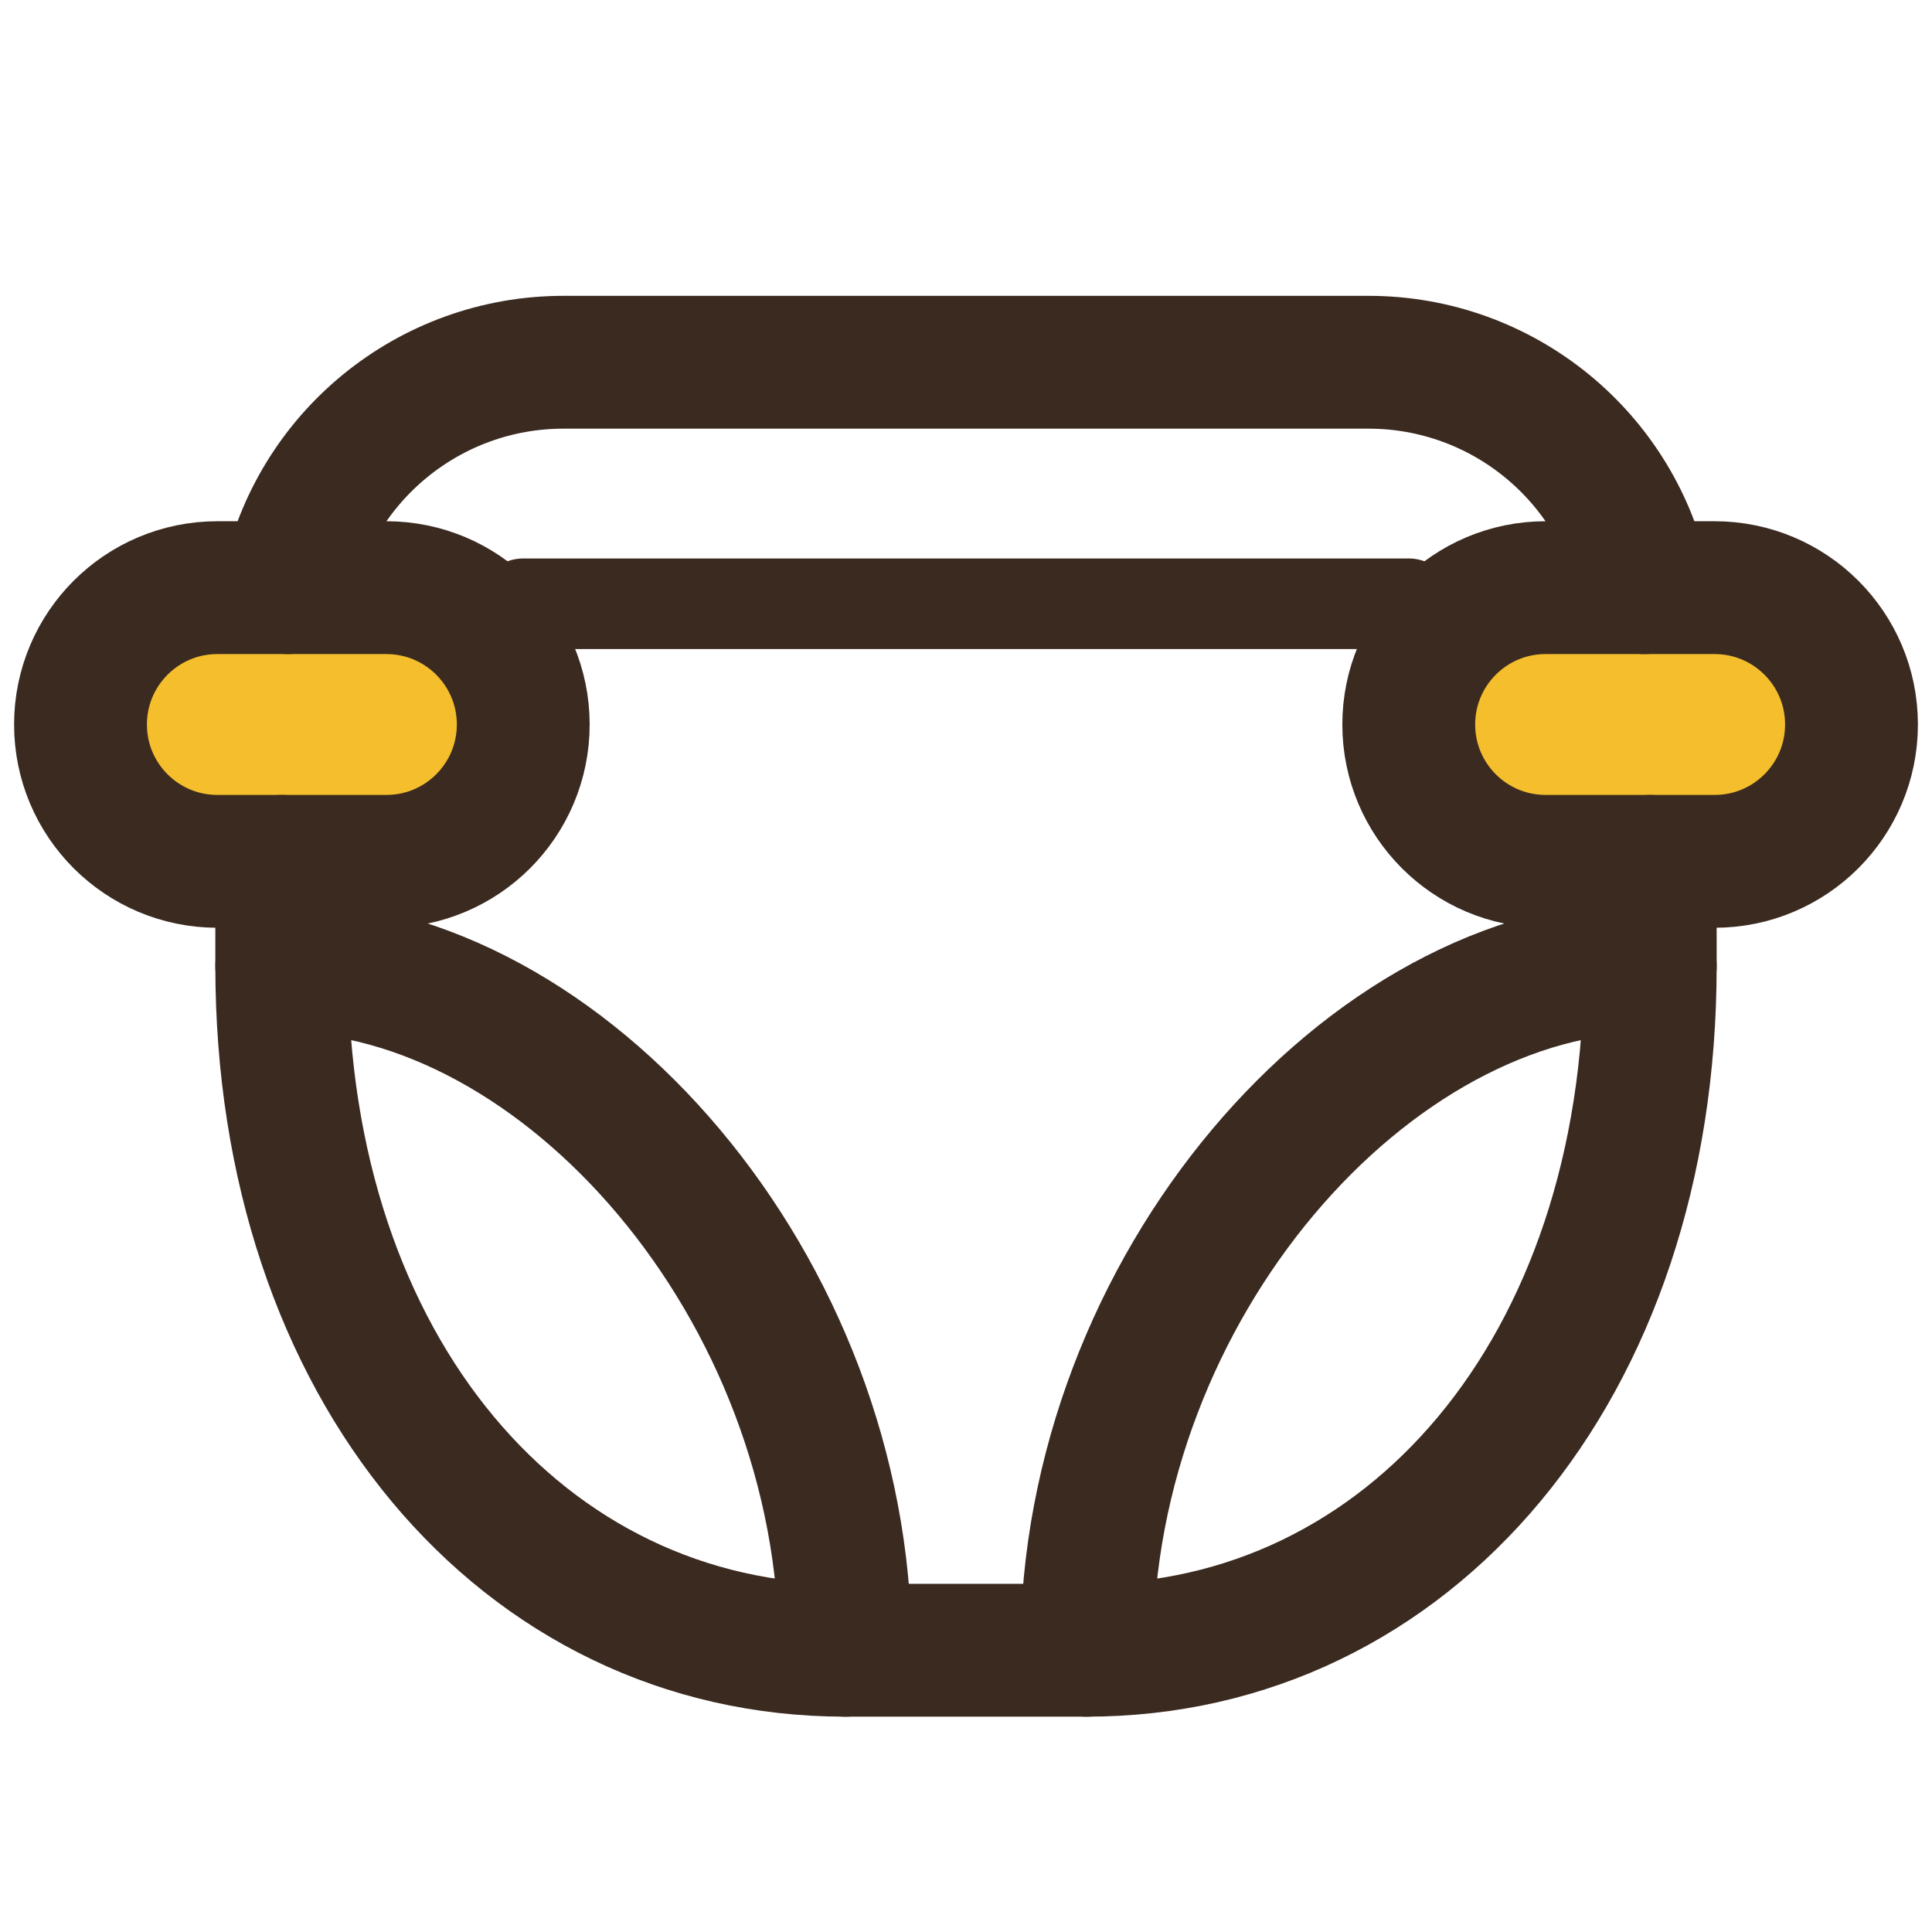
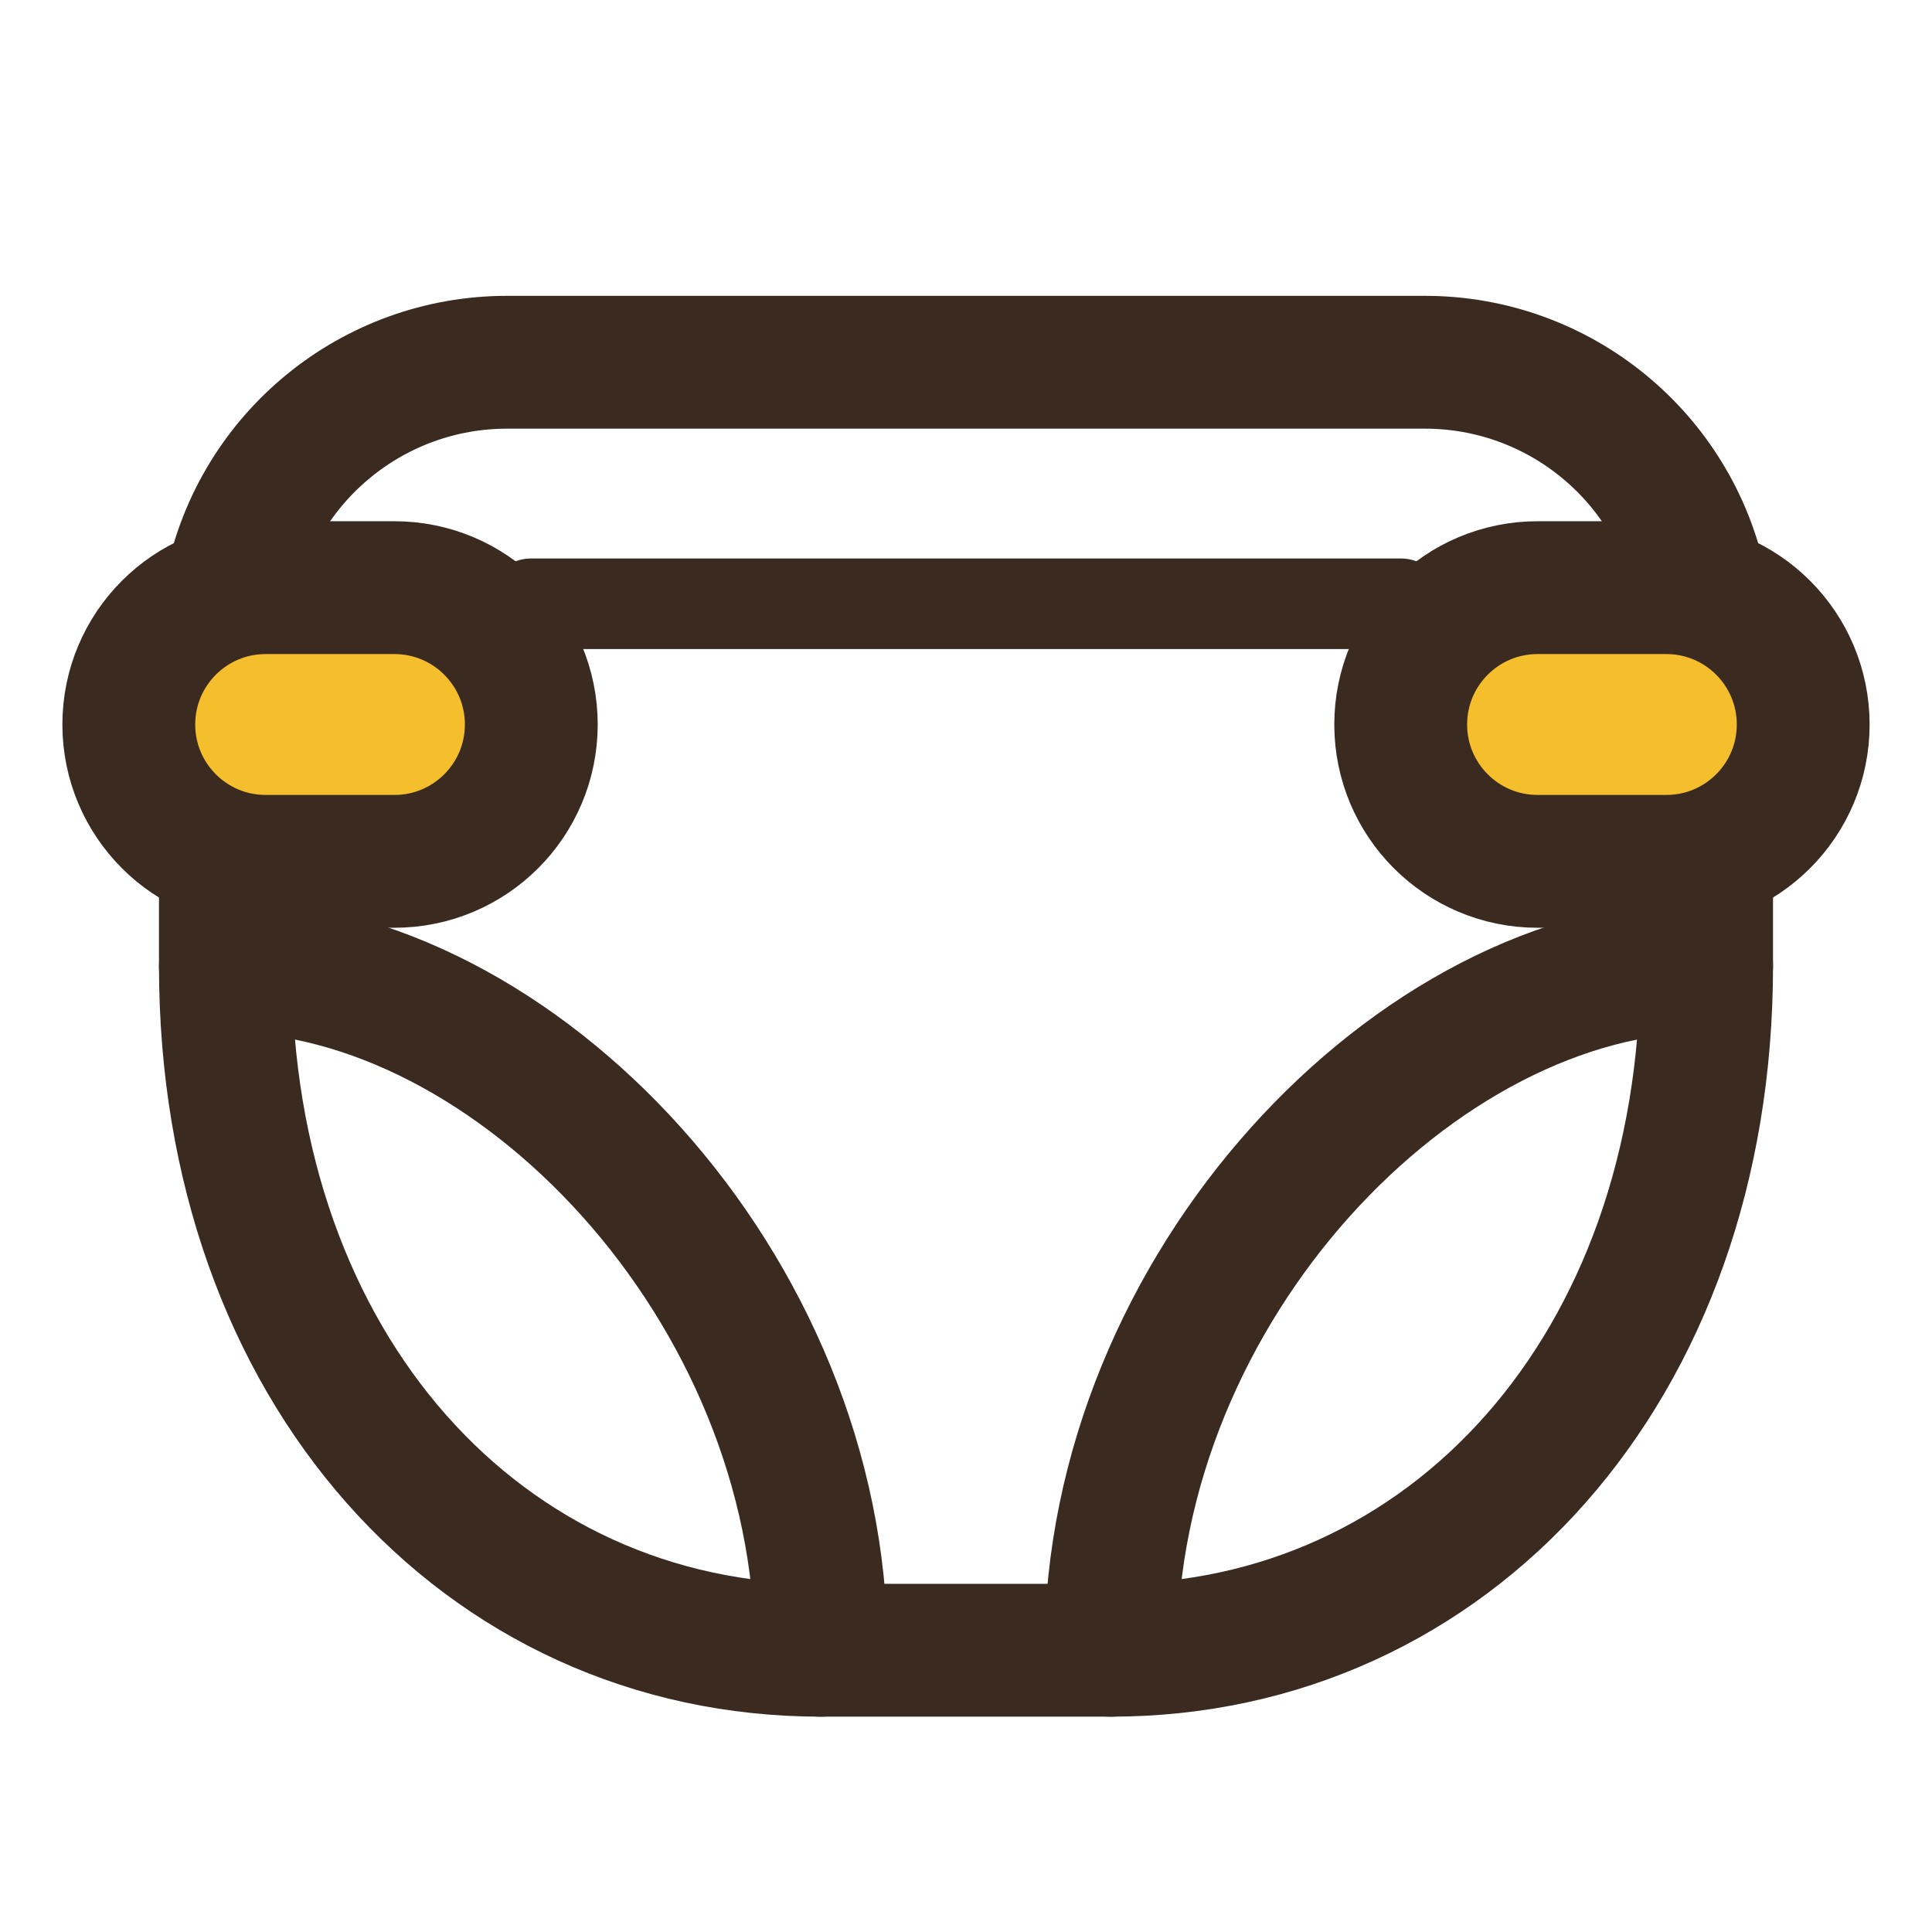
<svg xmlns="http://www.w3.org/2000/svg" viewBox="0 0 24 24" width="24" height="24">
-   <path d="M2.7 7.3H4.8A1.7 1.7 0 0 1 6.5 9.0V9.0A1.7 1.7 0 0 1 4.8 10.7H2.7A1.7 1.7 0 0 1 1 9.0V9.0A1.7 1.7 0 0 1 2.7 7.3Z" fill="#F4BE2C" />
-   <path d="M19.2 7.3H21.3A1.7 1.7 0 0 1 23.0 9.0V9.0A1.7 1.7 0 0 1 21.3 10.7H19.2A1.7 1.7 0 0 1 17.5 9.0V9.0A1.7 1.7 0 0 1 19.2 7.3Z" fill="#F4BE2C" />
-   <path d="M3.57 7.3A3.5 3.5 0 0 1 7 4.5H17A3.5 3.5 0 0 1 20.43 7.3" fill="none" stroke="#3A2A20" stroke-width="1.65" stroke-linecap="round" stroke-linejoin="round" />
-   <path d="M3.5 10.7V12C3.5 17 6.5 20.5 10.5 20.5H13.5C17.5 20.5 20.5 17 20.5 12V10.7" fill="none" stroke="#3A2A20" stroke-width="1.65" stroke-linecap="round" stroke-linejoin="round" />
-   <path d="M2.7 7.3H4.8A1.7 1.7 0 0 1 6.5 9.0V9.0A1.7 1.7 0 0 1 4.8 10.7H2.7A1.7 1.7 0 0 1 1 9.0V9.0A1.7 1.7 0 0 1 2.7 7.3Z" fill="none" stroke="#3A2A20" stroke-width="1.65" stroke-linecap="round" stroke-linejoin="round" />
-   <path d="M19.2 7.3H21.3A1.7 1.7 0 0 1 23.0 9.0V9.0A1.7 1.7 0 0 1 21.3 10.7H19.2A1.7 1.7 0 0 1 17.5 9.0V9.0A1.7 1.7 0 0 1 19.2 7.3Z" fill="none" stroke="#3A2A20" stroke-width="1.65" stroke-linecap="round" stroke-linejoin="round" />
-   <path d="M13.5 20.5C13.5 16 17 12 20.5 12" fill="none" stroke="#3A2A20" stroke-width="1.65" stroke-linecap="round" stroke-linejoin="round" />
-   <path d="M10.5 20.5C10.5 16 7 12 3.5 12" fill="none" stroke="#3A2A20" stroke-width="1.65" stroke-linecap="round" stroke-linejoin="round" />
-   <path d="M6.5 7.5H17.5" fill="none" stroke="#3A2A20" stroke-width="1.125" stroke-linecap="round" stroke-linejoin="round" />
+   <path d="M3.3 7.3H4.9A1.7 1.7 0 0 1 6.6 9.0V9.0A1.7 1.7 0 0 1 4.9 10.7H3.3A1.7 1.7 0 0 1 1.6 9.0V9.0A1.7 1.7 0 0 1 3.3 7.3Z" fill="#F4BE2C" />
+   <path d="M19.1 7.3H20.7A1.7 1.7 0 0 1 22.4 9.0V9.0A1.7 1.7 0 0 1 20.7 10.7H19.1A1.7 1.7 0 0 1 17.4 9.0V9.0A1.7 1.7 0 0 1 19.1 7.3Z" fill="#F4BE2C" />
+   <path d="M2.87 7.3A3.5 3.5 0 0 1 6.3 4.5H17.7A3.5 3.5 0 0 1 21.13 7.3" fill="none" stroke="#3A2A20" stroke-width="1.65" stroke-linecap="round" stroke-linejoin="round" />
+   <path d="M2.8 10.7V12C2.8 17 6 20.5 10.2 20.5H13.8C18 20.5 21.2 17 21.2 12V10.7" fill="none" stroke="#3A2A20" stroke-width="1.65" stroke-linecap="round" stroke-linejoin="round" />
+   <path d="M3.3 7.3H4.9A1.7 1.7 0 0 1 6.6 9.0V9.0A1.7 1.7 0 0 1 4.9 10.7H3.3A1.7 1.7 0 0 1 1.6 9.0V9.0A1.7 1.7 0 0 1 3.3 7.3Z" fill="none" stroke="#3A2A20" stroke-width="1.65" stroke-linecap="round" stroke-linejoin="round" />
+   <path d="M19.1 7.3H20.7A1.7 1.7 0 0 1 22.4 9.0V9.0A1.7 1.7 0 0 1 20.7 10.7H19.1A1.7 1.7 0 0 1 17.4 9.0V9.0A1.7 1.7 0 0 1 19.1 7.3Z" fill="none" stroke="#3A2A20" stroke-width="1.65" stroke-linecap="round" stroke-linejoin="round" />
+   <path d="M13.8 20.5C13.8 16 17.6 12 21.2 12" fill="none" stroke="#3A2A20" stroke-width="1.65" stroke-linecap="round" stroke-linejoin="round" />
+   <path d="M10.2 20.5C10.2 16 6.4 12 2.8 12" fill="none" stroke="#3A2A20" stroke-width="1.65" stroke-linecap="round" stroke-linejoin="round" />
+   <path d="M6.6 7.5H17.4" fill="none" stroke="#3A2A20" stroke-width="1.125" stroke-linecap="round" stroke-linejoin="round" />
</svg>
